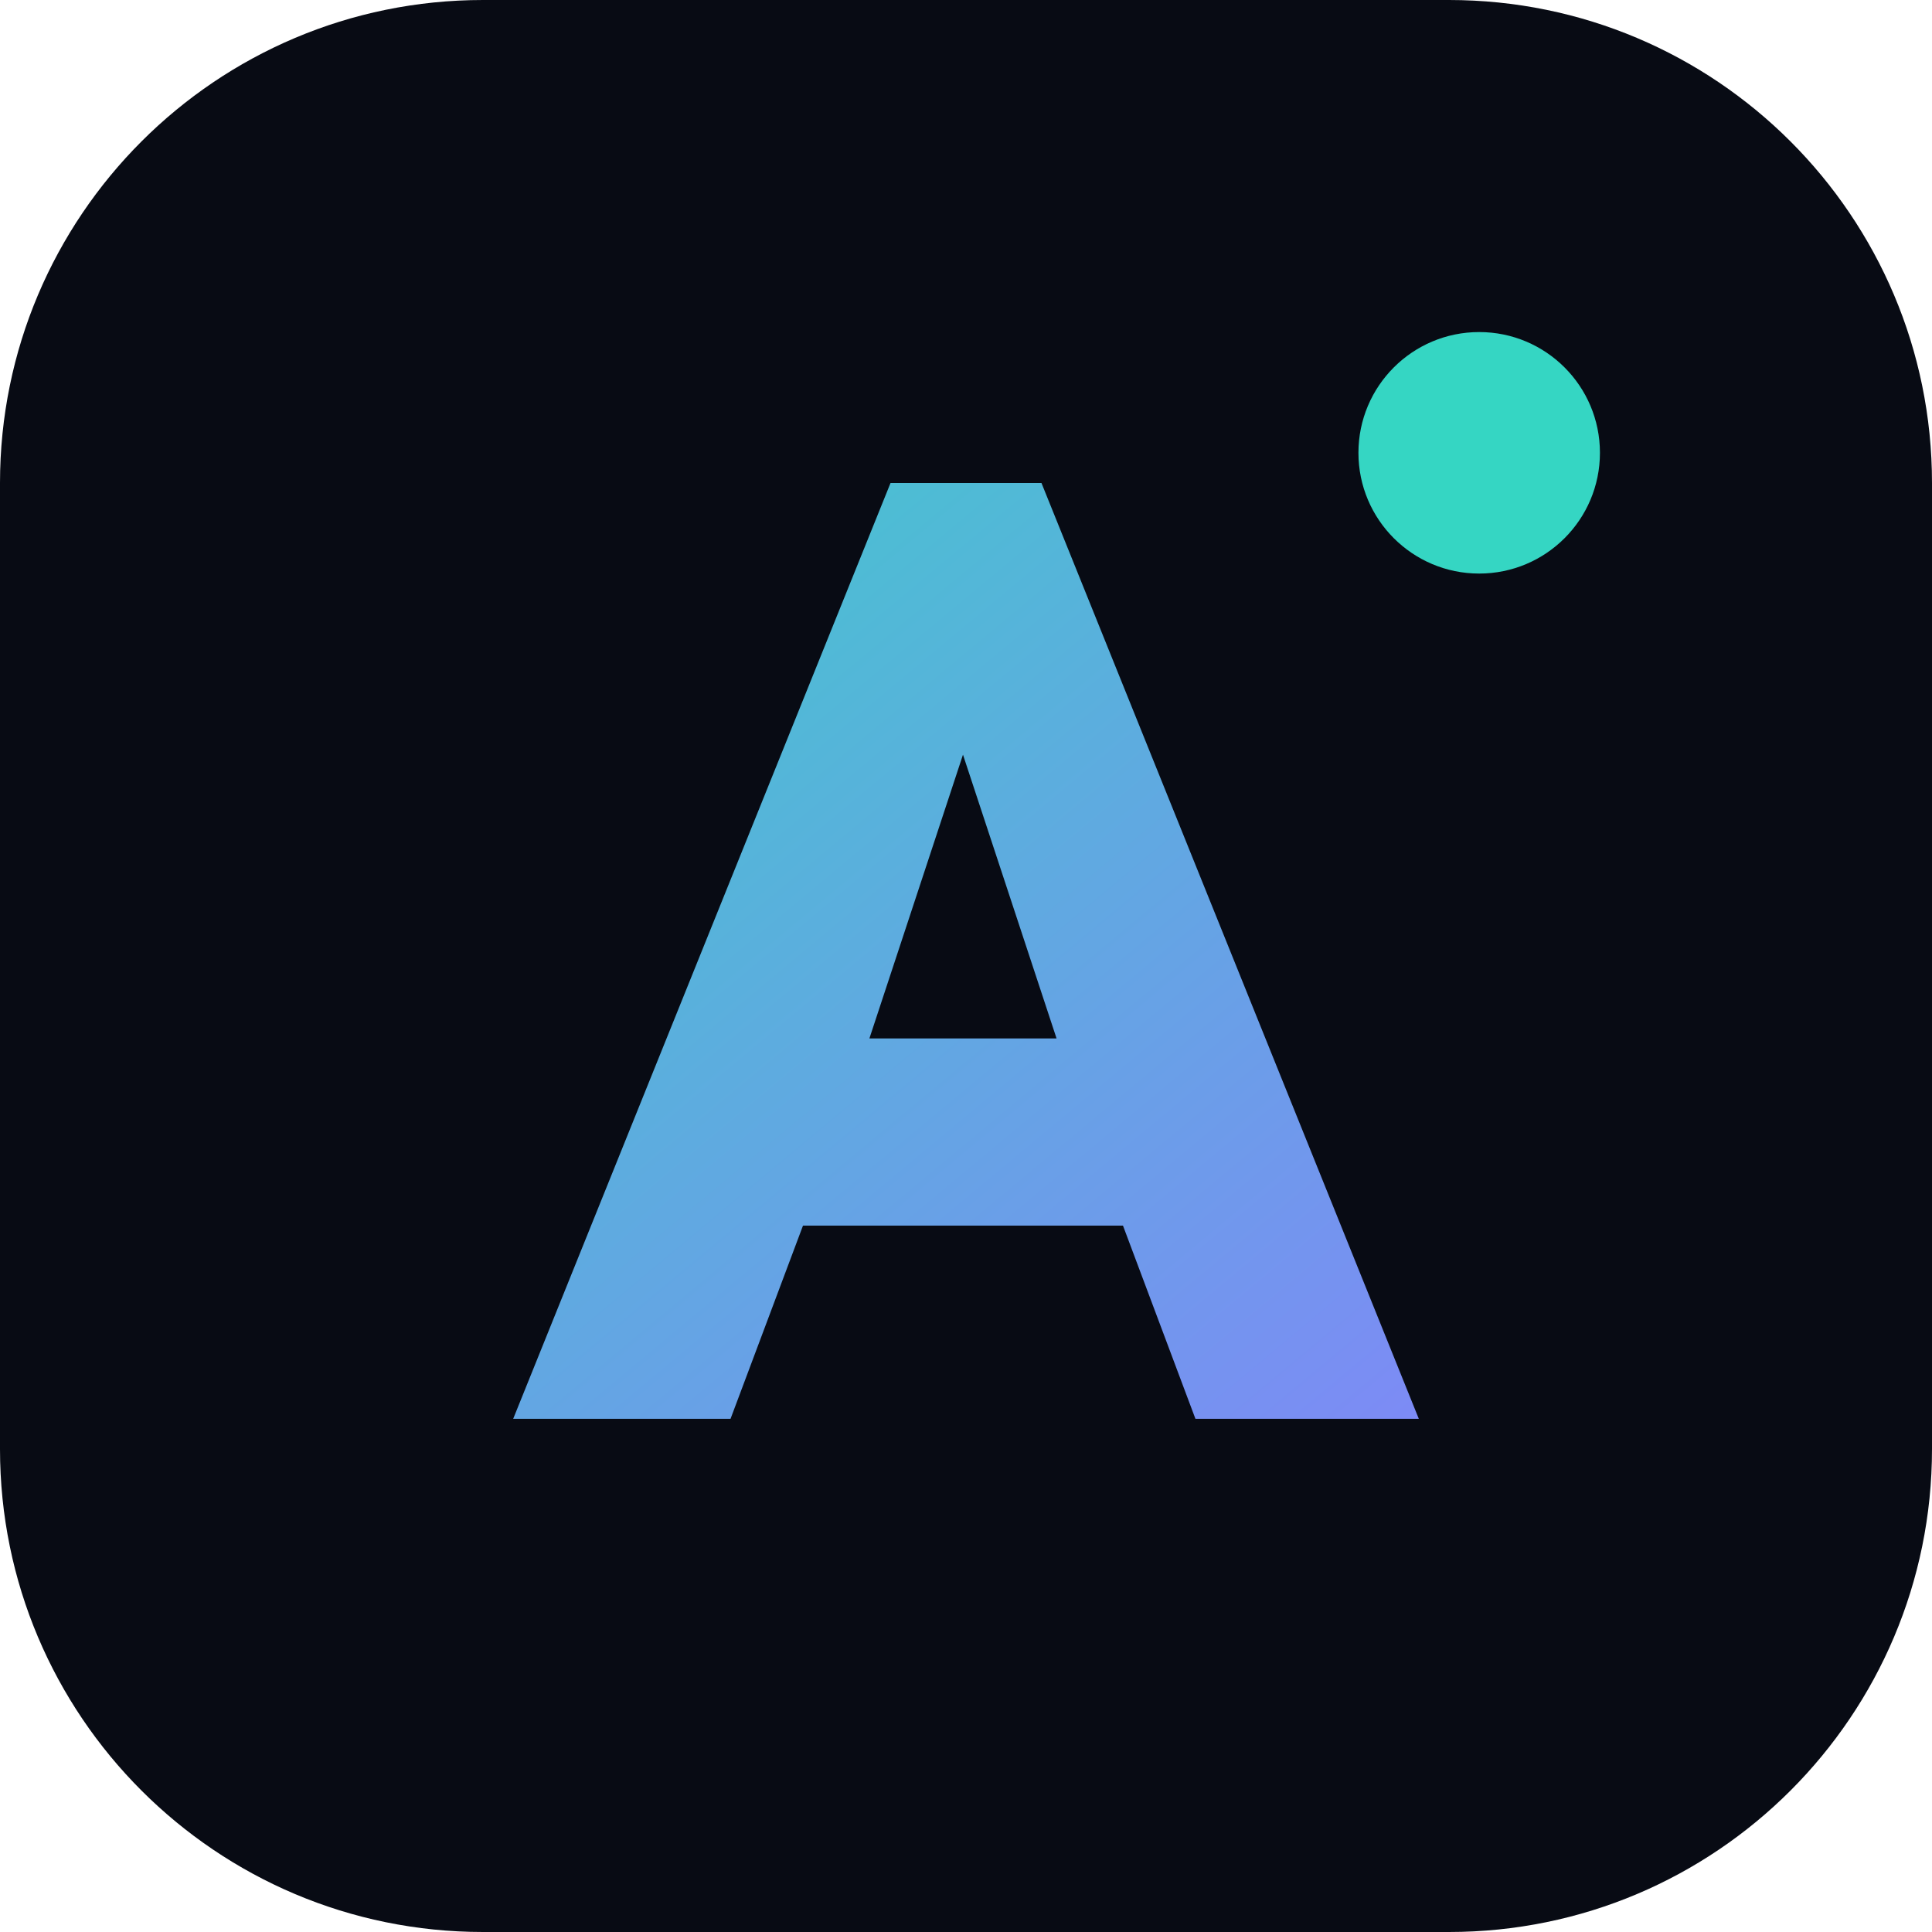
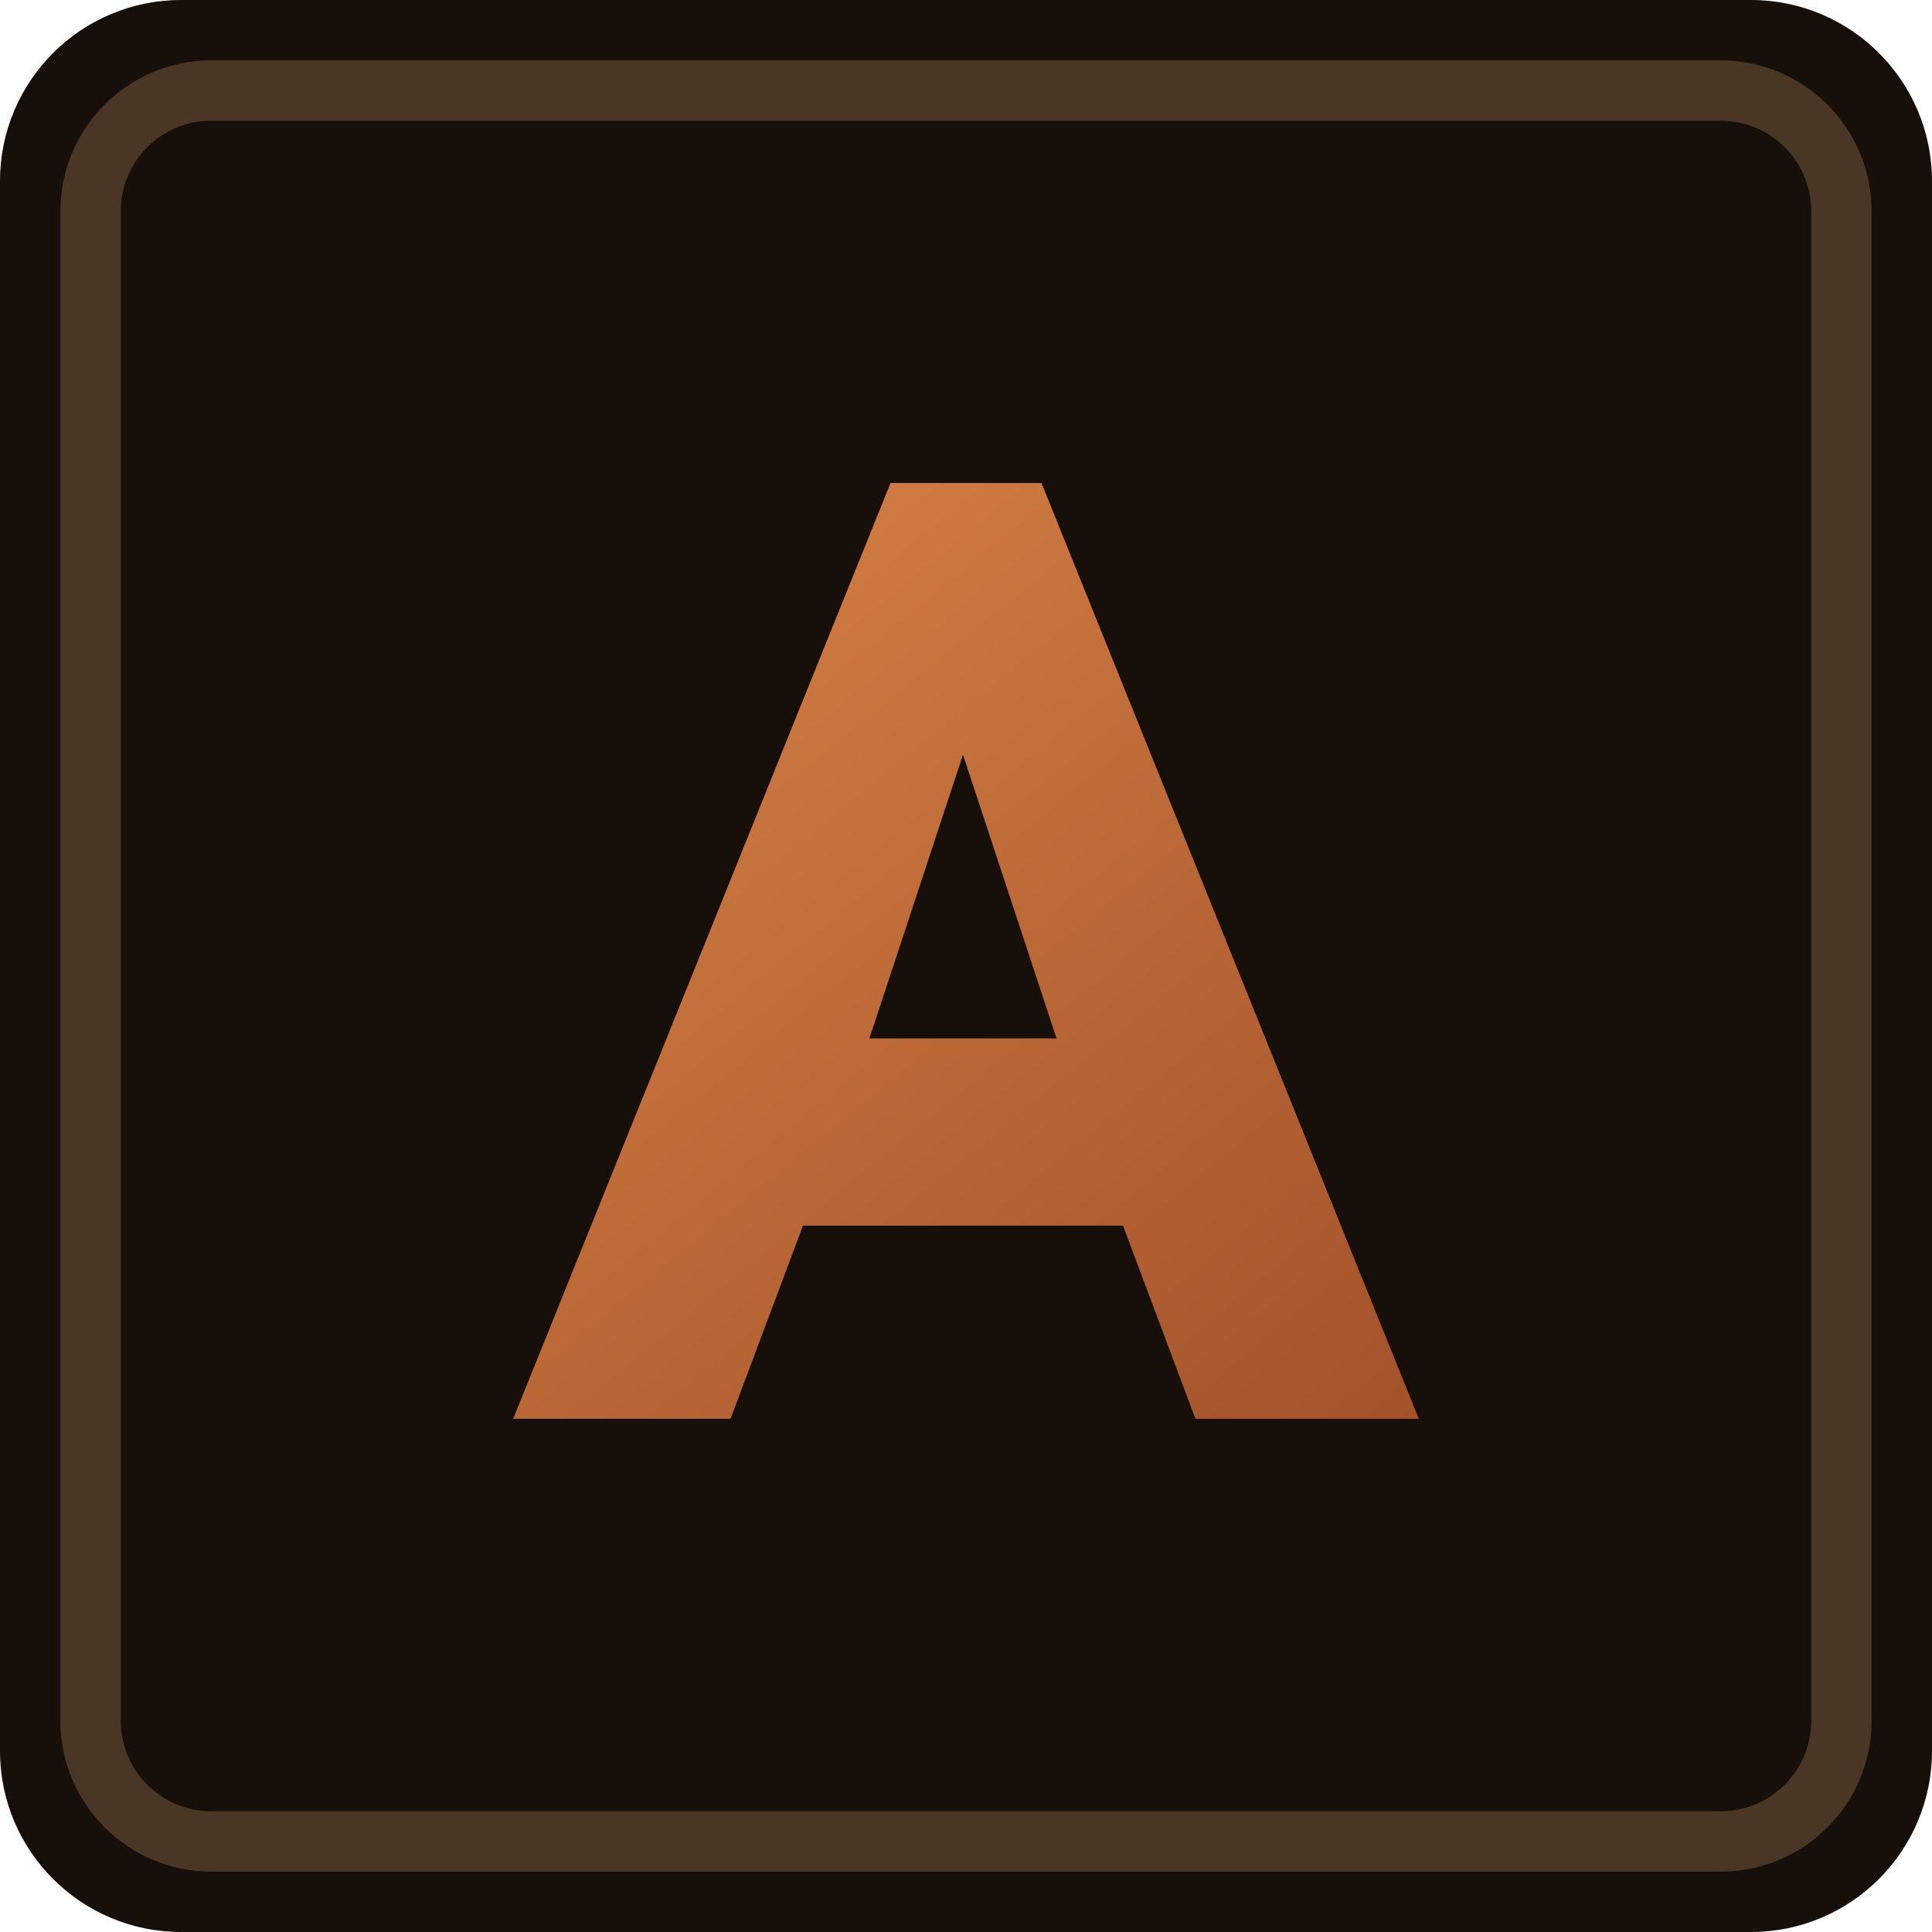
<svg xmlns="http://www.w3.org/2000/svg" viewBox="0 0 64 64">
  <defs>
-     <linearGradient id="a" x1="12" y1="8" x2="52" y2="56" gradientUnits="userSpaceOnUse">
-       <stop stop-color="#35d6c3" />
-       <stop offset="1" stop-color="#8b7cff" />
+     <linearGradient id="a" x1="14" y1="10" x2="50" y2="54" gradientUnits="userSpaceOnUse">
+       <stop stop-color="#e08a4a" />
+       <stop offset="1" stop-color="#9a4a26" />
    </linearGradient>
  </defs>
-   <rect width="64" height="64" rx="16" fill="#080b14" />
+   <rect width="64" height="64" rx="6" fill="#17100a" />
+   <rect x="3" y="3" width="58" height="58" rx="4" fill="none" stroke="#4a3624" stroke-width="2" />
  <path d="M17 47 29.5 16h5L47 47h-7.4l-2.4-6.4H26.6L24.2 47H17Zm11.8-12.6h6.2L31.9 25 28.8 34.4Z" fill="url(#a)" />
-   <circle cx="49" cy="15" r="4" fill="#35d6c3" />
</svg>
